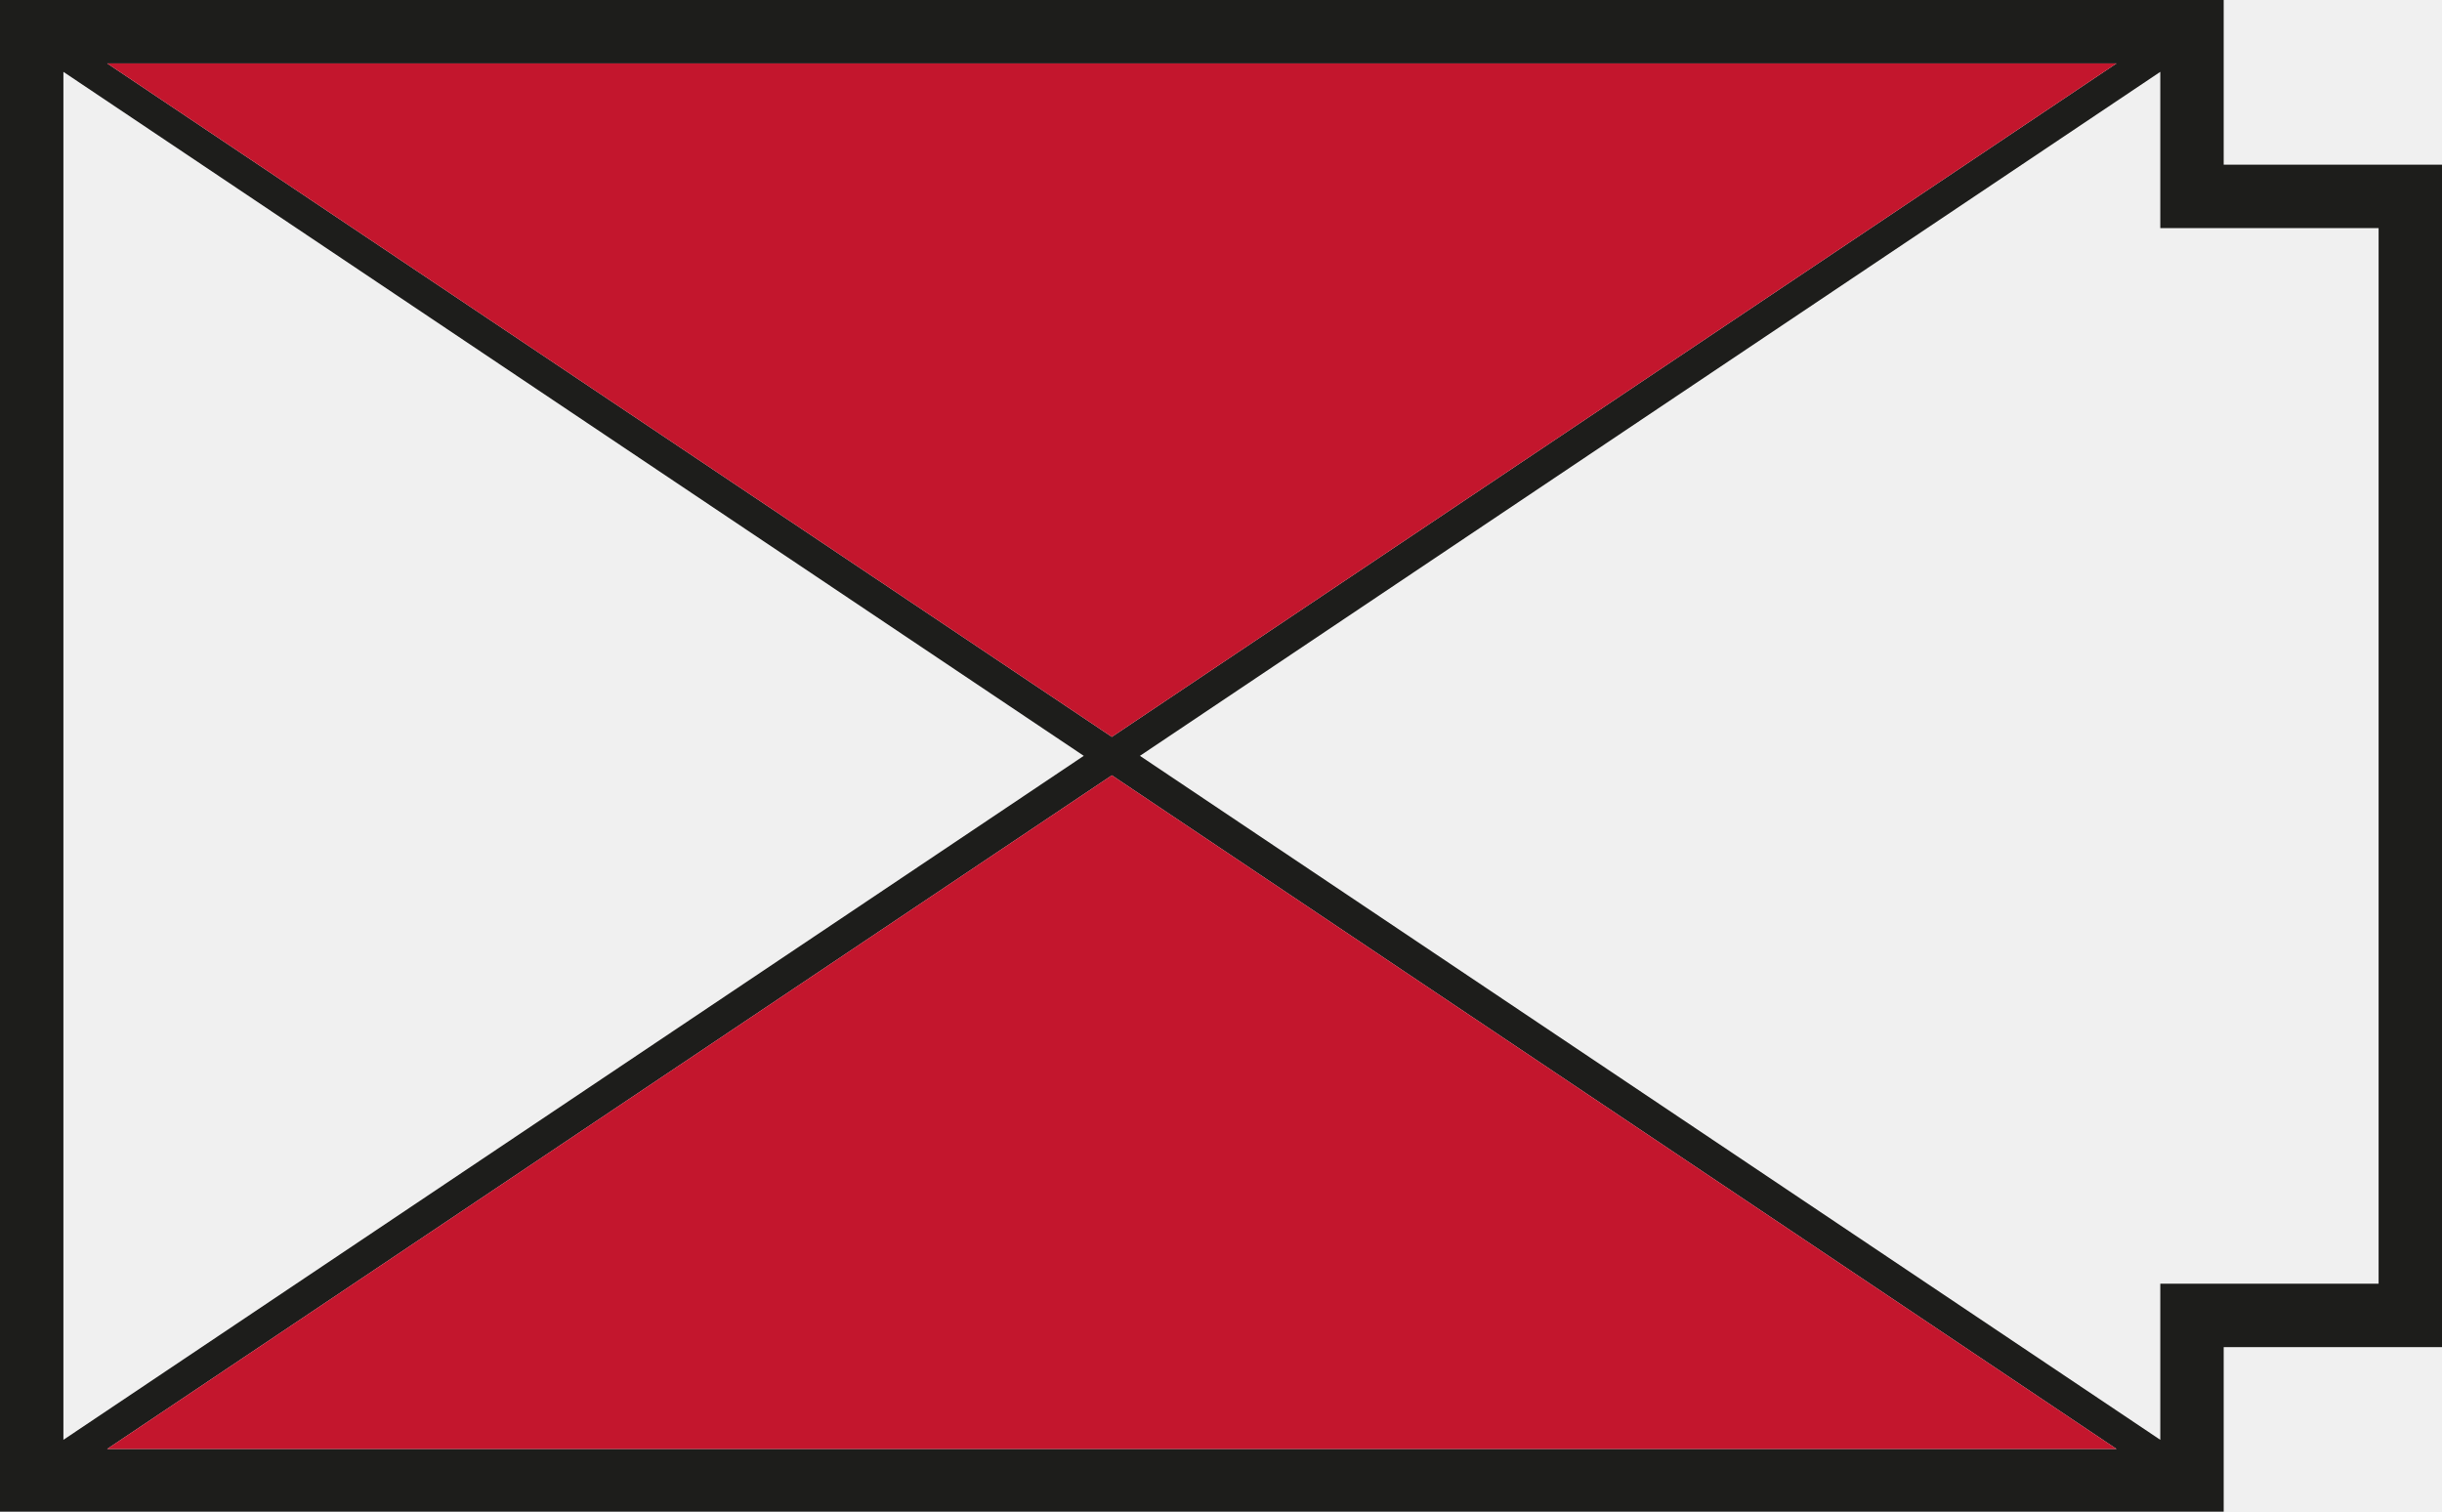
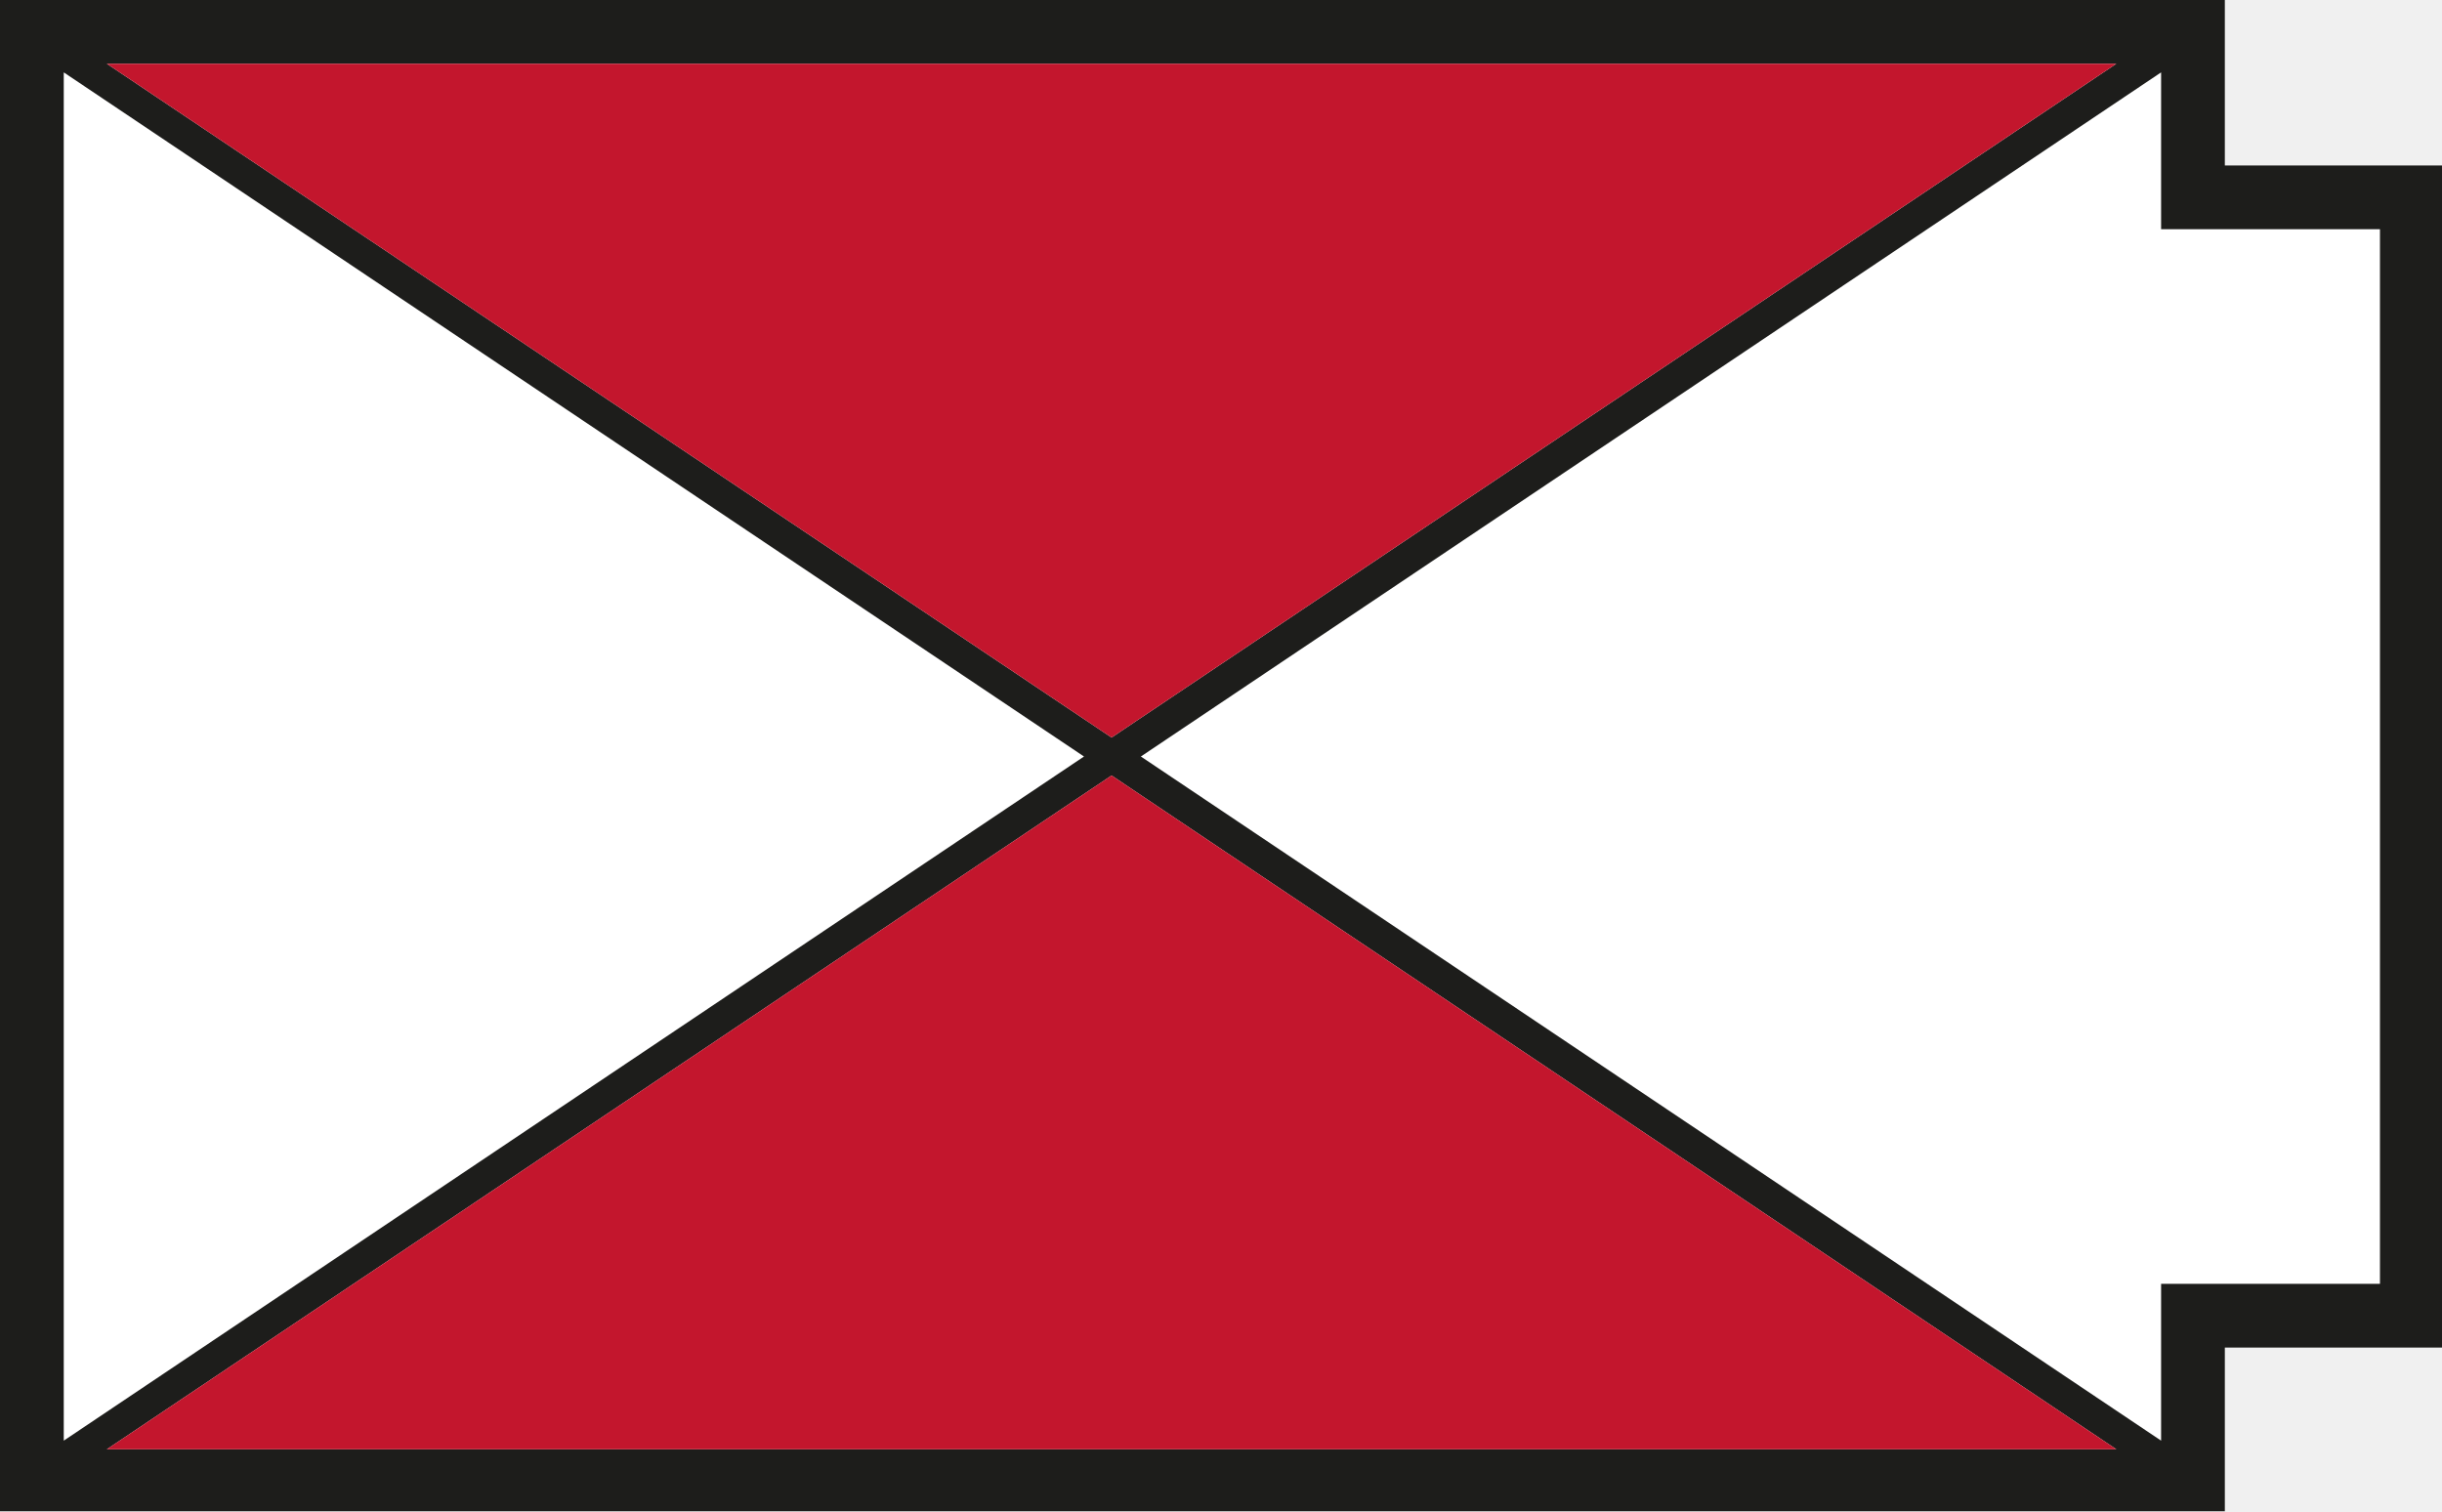
- <svg xmlns="http://www.w3.org/2000/svg" id="_Laag_" data-name="&lt;Laag&gt;" viewBox="0 0 141.73 87.73">
-   <defs>
-     <style>.cls-1{fill:#1d1d1b;}.cls-2{fill:#c3162d;}</style>
-   </defs>
-   <path class="cls-1" d="M129.06,9.56V0H0V87.74H129.06V78.19h12.67V9.56ZM62.9,43.87,3.68,83.57V4.17ZM64.53,45l58.31,39.1H6.22ZM6.22,3.68H122.84L64.53,42.77ZM138.05,74.51H125.38v9.06L66.16,43.87l59.22-39.7v9.07h12.67Z" transform="translate(0 0)" />
-   <path class="cls-2" d="M64.53,45l58.31,39.1H6.22Z" transform="translate(0 0)" />
-   <path class="cls-2" d="M6.22,3.68H122.84L64.53,42.77Z" transform="translate(0 0)" />
+ <svg xmlns="http://www.w3.org/2000/svg" version="1.1" x="0px" y="0px" viewBox="0 0 141.7 87.7" style="enable-background:new 0 0 141.7 87.7;" xml:space="preserve">
+   <style type="text/css">
+ 	.st0{fill:#FFFFFF;}
+ 	.st1{fill:#1D1D1B;}
+ 	.st2{fill:#C3162D;}
+ </style>
+   <g id="Laag_2">
+     <polygon class="st0" points="0,0 129.1,0 129.1,9.6 141.7,9.6 141.7,78.2 129.1,78.2 129.1,87.7 0,87.7  " />
+   </g>
+   <g id="_Laag_">
+     <path class="st1" d="M129.1,9.6V0H0v87.7h129.1v-9.5h12.7V9.6H129.1z M62.9,43.9L3.7,83.6V4.2L62.9,43.9z M64.5,45l58.3,39.1H6.2   L64.5,45z M6.2,3.7h116.6L64.5,42.8L6.2,3.7z M138.1,74.5h-12.7v9.1L66.2,43.9l59.2-39.7v9.1h12.7V74.5z" />
+     <path class="st2" d="M64.5,45l58.3,39.1H6.2L64.5,45z" />
+     <path class="st2" d="M6.2,3.7h116.6L64.5,42.8L6.2,3.7z" />
+   </g>
</svg>
